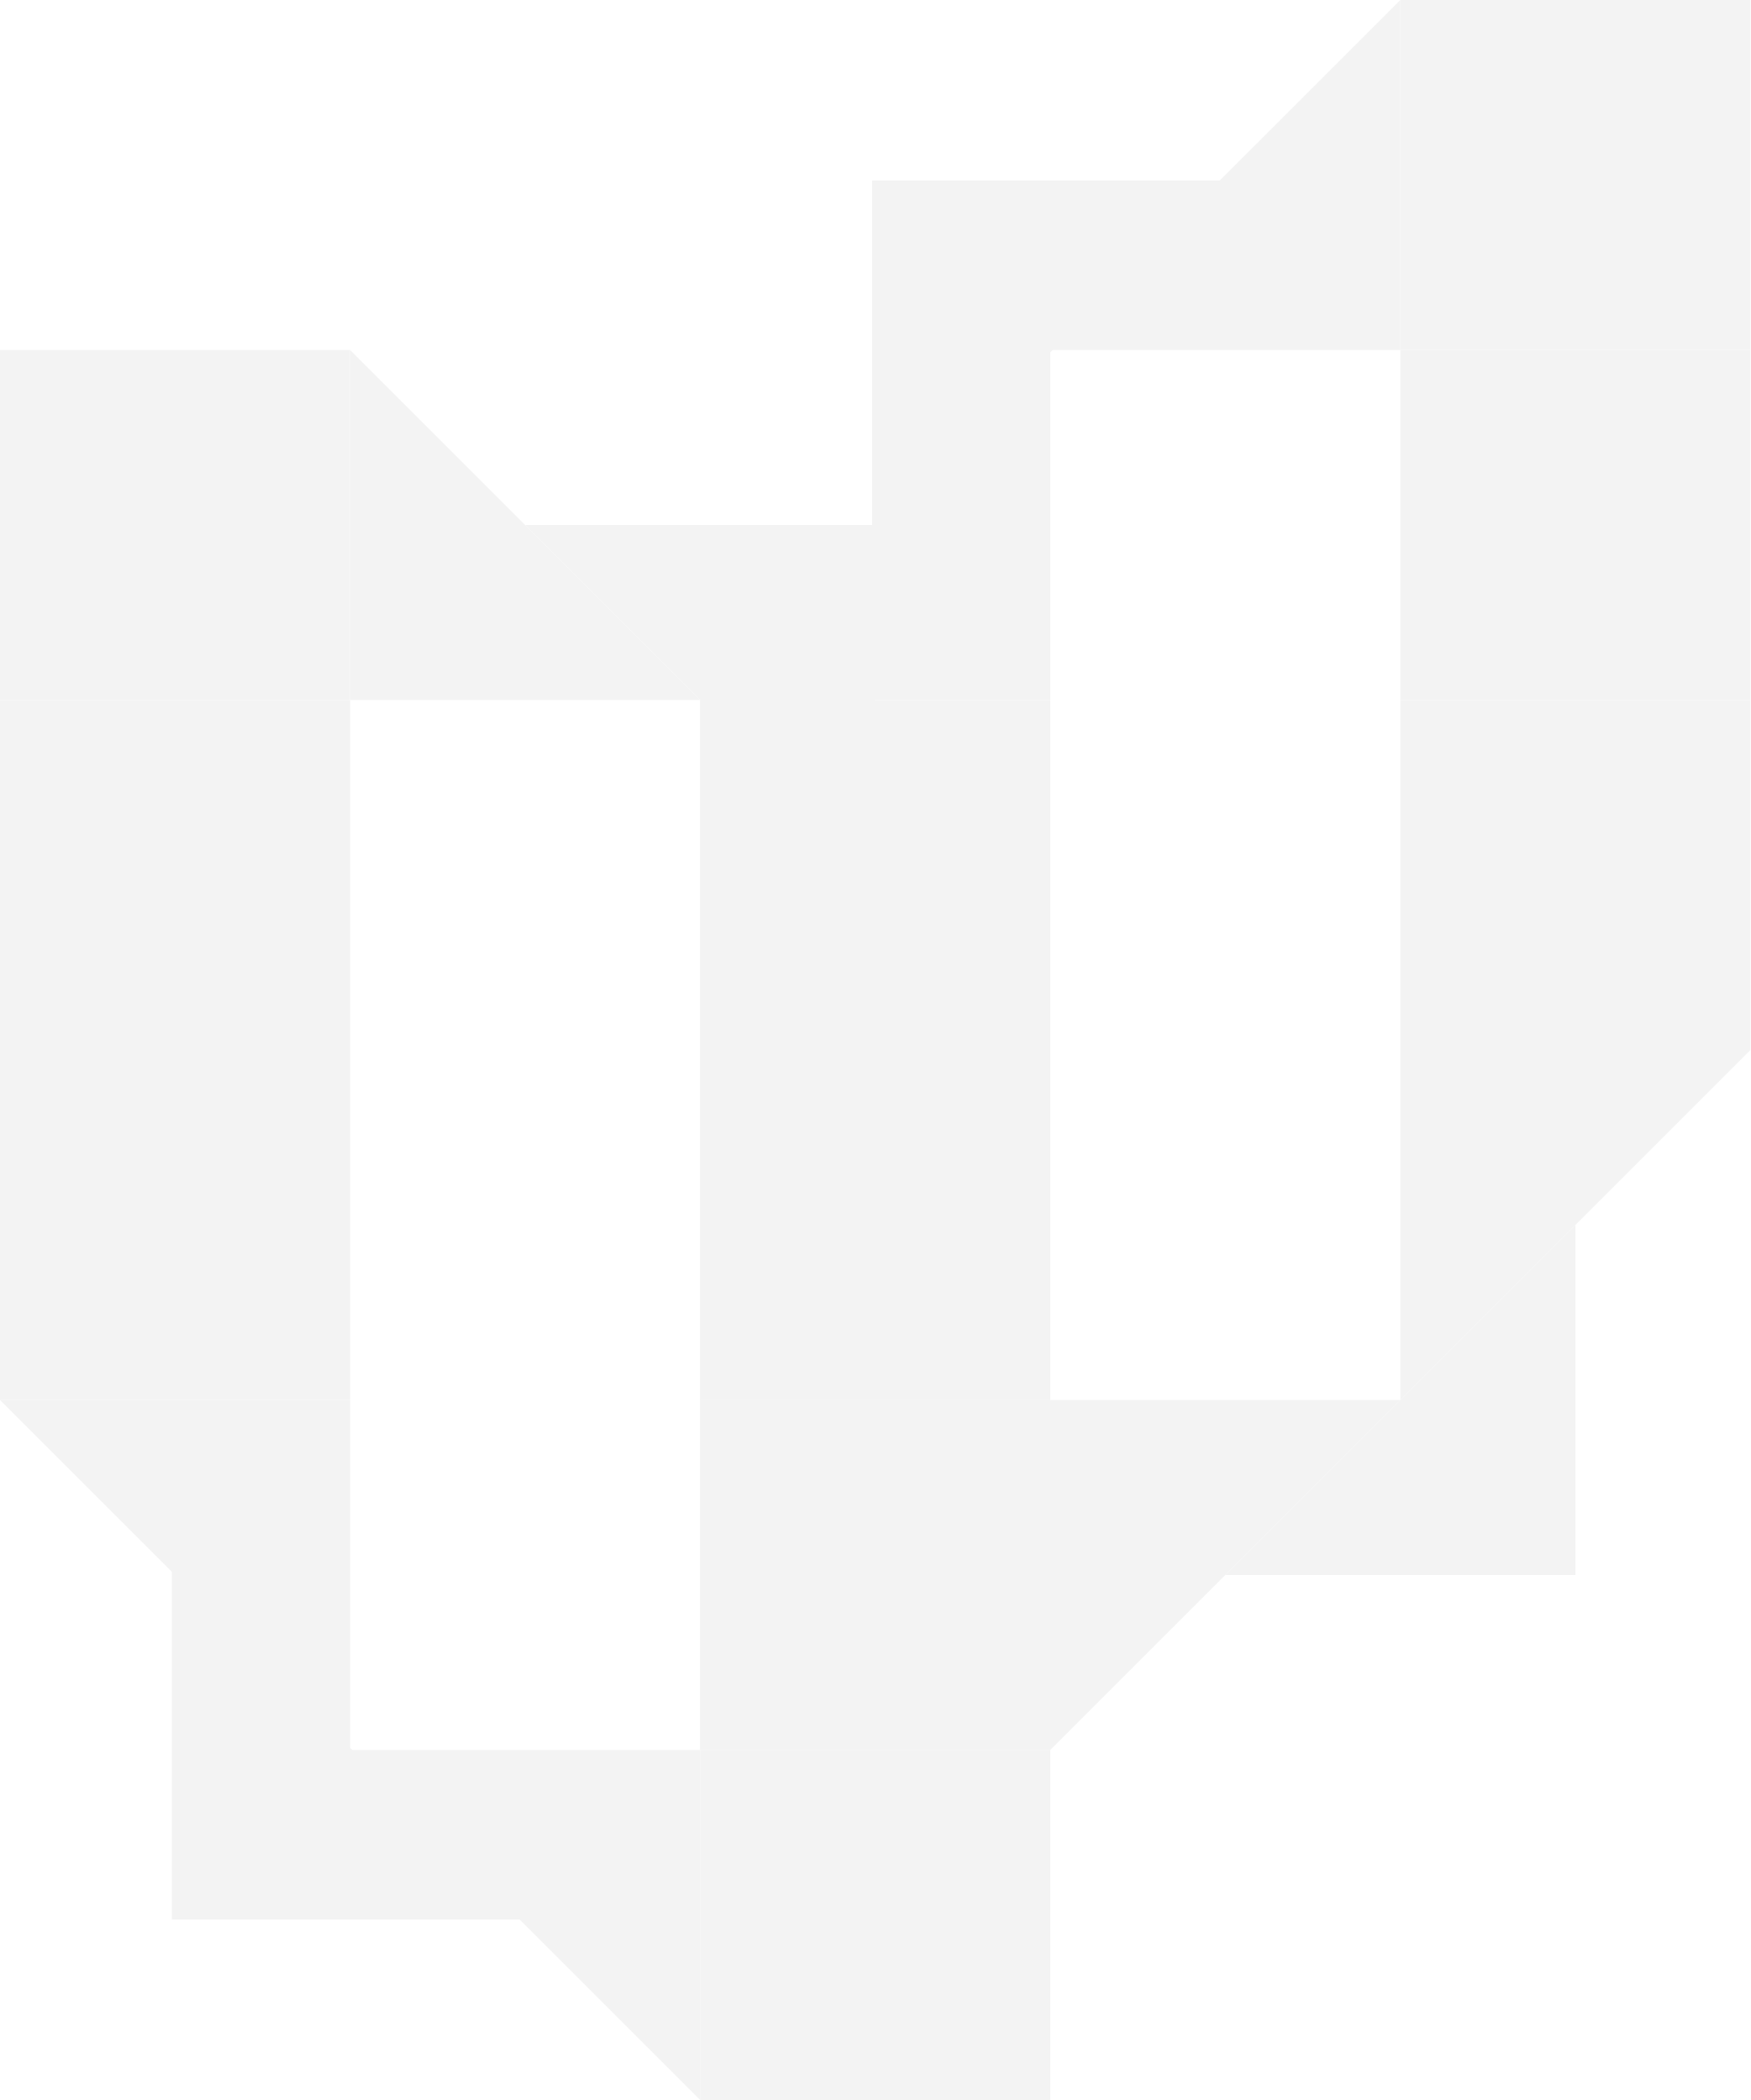
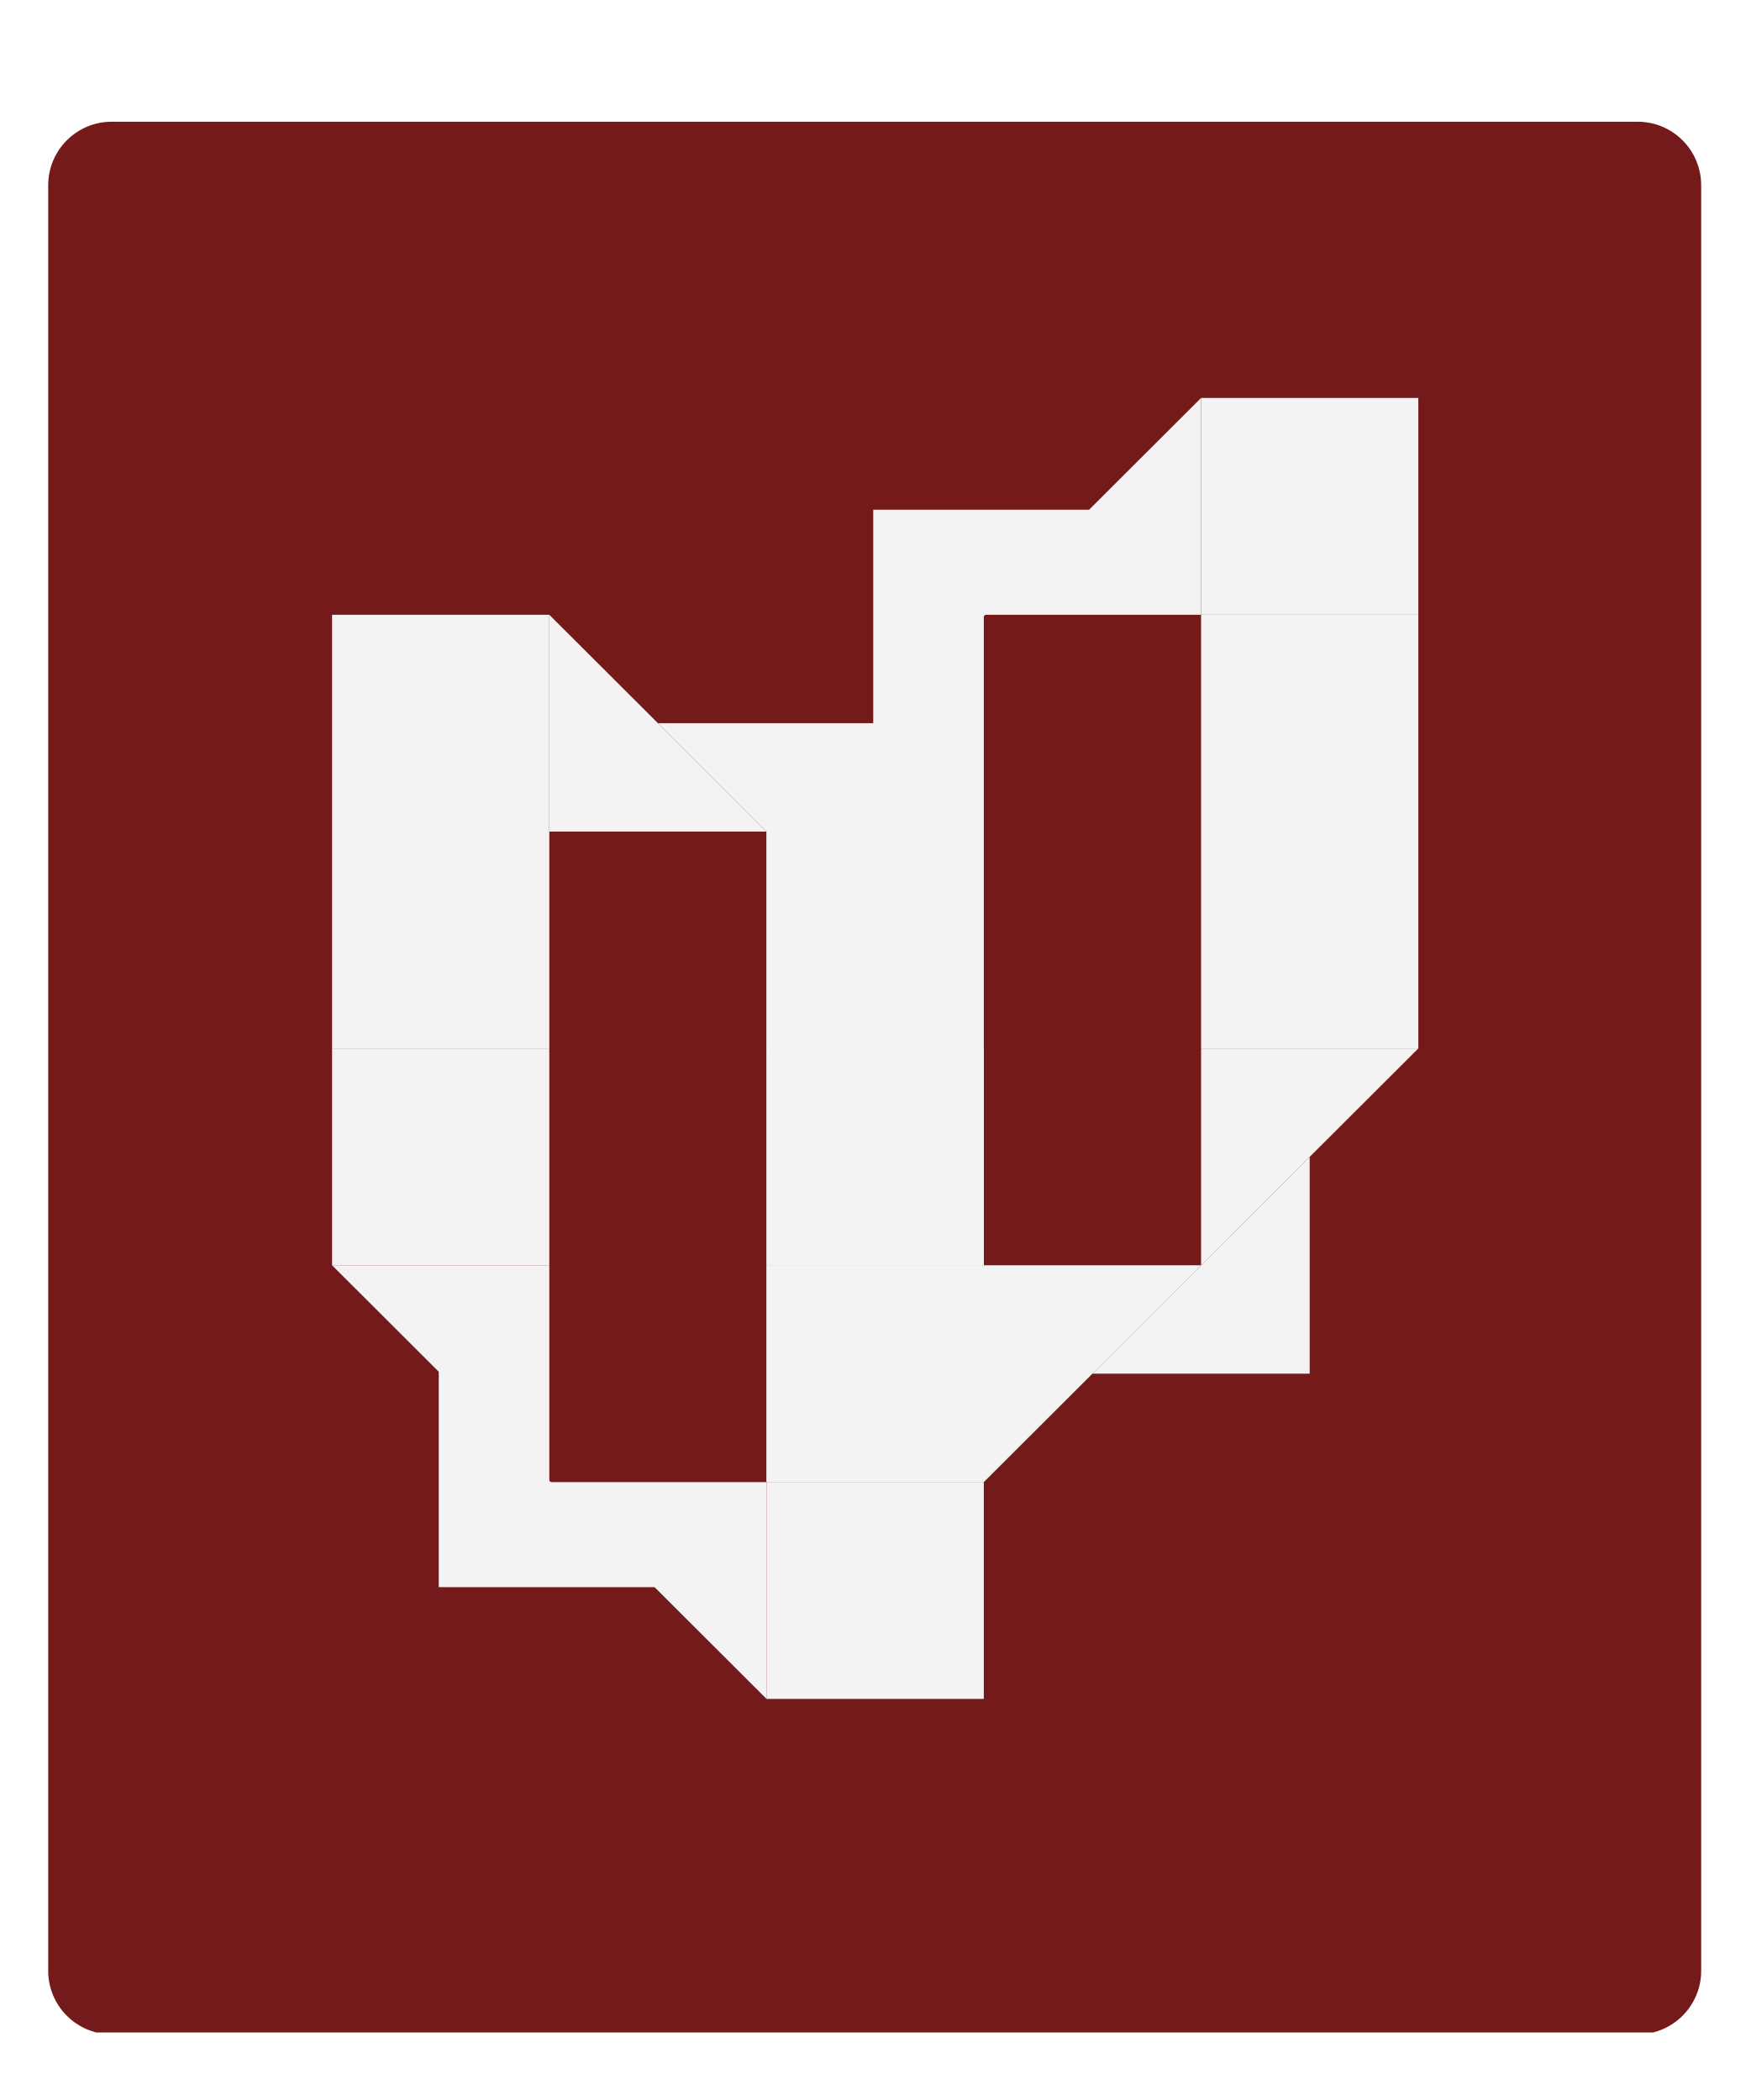
- <svg xmlns="http://www.w3.org/2000/svg" zoomAndPan="magnify" preserveAspectRatio="xMidYMid meet" version="1.0" viewBox="164.25 196.95 290.5 348.6">
-   <path fill="#f3f3f3" d="M 454.75 196.949 L 396.648 196.949 L 396.648 255.047 L 454.75 255.047 Z M 454.75 196.949 " fill-opacity="1" fill-rule="nonzero" />
-   <path fill="#f3f3f3" d="M 454.75 255.047 L 396.648 255.047 L 396.648 313.148 L 454.75 313.148 Z M 454.75 255.047 " fill-opacity="1" fill-rule="nonzero" />
-   <path fill="#f3f3f3" d="M 454.75 313.148 L 396.648 313.148 L 396.648 371.25 L 454.75 371.25 Z M 454.75 313.148 " fill-opacity="1" fill-rule="nonzero" />
-   <path fill="#f3f3f3" d="M 396.648 371.25 L 454.746 371.25 L 396.648 429.348 Z M 396.648 371.25 " fill-opacity="1" fill-rule="nonzero" />
-   <path fill="#f3f3f3" d="M 338.547 429.348 L 396.648 429.348 L 338.547 487.449 Z M 338.547 429.348 " fill-opacity="1" fill-rule="nonzero" />
-   <path fill="#f3f3f3" d="M 425.695 458.398 L 367.598 458.398 L 425.695 400.297 Z M 425.695 458.398 " fill-opacity="1" fill-rule="nonzero" />
-   <path fill="#f3f3f3" d="M 338.547 429.348 L 280.445 429.348 L 280.445 487.449 L 338.547 487.449 Z M 338.547 429.348 " fill-opacity="1" fill-rule="nonzero" />
-   <path fill="#f3f3f3" d="M 338.547 371.25 L 280.445 371.25 L 280.445 429.348 L 338.547 429.348 Z M 338.547 371.25 " fill-opacity="1" fill-rule="nonzero" />
-   <path fill="#f3f3f3" d="M 338.547 313.148 L 280.445 313.148 L 280.445 371.25 L 338.547 371.25 Z M 338.547 313.148 " fill-opacity="1" fill-rule="nonzero" />
-   <path fill="#f3f3f3" d="M 338.547 313.148 L 280.445 313.148 L 338.547 255.047 Z M 338.547 313.148 " fill-opacity="1" fill-rule="nonzero" />
-   <path fill="#f3f3f3" d="M 396.648 255.047 L 338.547 255.047 L 396.648 196.949 Z M 396.648 255.047 " fill-opacity="1" fill-rule="nonzero" />
-   <path fill="#f3f3f3" d="M 308.977 226.898 L 367.078 226.898 L 308.977 285 Z M 308.977 226.898 " fill-opacity="1" fill-rule="nonzero" />
-   <path fill="#f3f3f3" d="M 338.547 545.547 L 280.445 545.547 L 280.445 487.449 L 338.547 487.449 Z M 338.547 545.547 " fill-opacity="1" fill-rule="nonzero" />
-   <path fill="#f3f3f3" d="M 338.547 487.449 L 280.445 487.449 L 280.445 429.348 L 338.547 429.348 Z M 338.547 487.449 " fill-opacity="1" fill-rule="nonzero" />
-   <path fill="#f3f3f3" d="M 338.547 429.348 L 280.445 429.348 L 280.445 371.25 L 338.547 371.25 Z M 338.547 429.348 " fill-opacity="1" fill-rule="nonzero" />
-   <path fill="#f3f3f3" d="M 280.445 371.25 L 338.547 371.25 L 280.445 313.148 Z M 280.445 371.25 " fill-opacity="1" fill-rule="nonzero" />
-   <path fill="#f3f3f3" d="M 222.348 313.148 L 280.445 313.148 L 222.348 255.047 Z M 222.348 313.148 " fill-opacity="1" fill-rule="nonzero" />
-   <path fill="#f3f3f3" d="M 309.496 284.098 L 251.395 284.098 L 309.496 342.199 Z M 309.496 284.098 " fill-opacity="1" fill-rule="nonzero" />
-   <path fill="#f3f3f3" d="M 222.348 313.148 L 164.246 313.148 L 164.246 255.047 L 222.348 255.047 Z M 222.348 313.148 " fill-opacity="1" fill-rule="nonzero" />
-   <path fill="#f3f3f3" d="M 222.348 371.25 L 164.246 371.25 L 164.246 313.148 L 222.348 313.148 Z M 222.348 371.25 " fill-opacity="1" fill-rule="nonzero" />
-   <path fill="#f3f3f3" d="M 222.348 429.348 L 164.246 429.348 L 164.246 371.25 L 222.348 371.25 Z M 222.348 429.348 " fill-opacity="1" fill-rule="nonzero" />
-   <path fill="#f3f3f3" d="M 222.348 429.348 L 164.246 429.348 L 222.348 487.449 Z M 222.348 429.348 " fill-opacity="1" fill-rule="nonzero" />
-   <path fill="#f3f3f3" d="M 280.445 487.449 L 222.348 487.449 L 280.445 545.547 Z M 280.445 487.449 " fill-opacity="1" fill-rule="nonzero" />
-   <path fill="#f3f3f3" d="M 192.777 515.602 L 250.875 515.602 L 192.777 457.5 Z M 192.777 515.602 " fill-opacity="1" fill-rule="nonzero" />
+ <svg xmlns="http://www.w3.org/2000/svg" width="826" zoomAndPan="magnify" viewBox="0 0 619.5 743.25" height="991" preserveAspectRatio="xMidYMid meet" version="1.0">
+   <defs>
+     <clipPath id="5ef334d30b">
+       <path d="M 17.059 43.082 L 601.941 43.082 L 601.941 721 L 17.059 721 Z M 17.059 43.082 " clip-rule="nonzero" />
+     </clipPath>
+     <clipPath id="f4ed1d46ed">
+       <path d="M 601.941 65.559 L 601.941 697.535 C 601.941 709.949 591.879 720.012 579.465 720.012 L 39.535 720.012 C 27.121 720.012 17.059 709.949 17.059 697.535 L 17.059 65.559 C 17.059 53.145 27.121 43.082 39.535 43.082 L 579.465 43.082 C 591.879 43.082 601.941 53.145 601.941 65.559 Z M 601.941 65.559 " clip-rule="nonzero" />
+     </clipPath>
+     <clipPath id="d953294e19">
+       <path d="M 0.059 0.082 L 584.941 0.082 L 584.941 677 L 0.059 677 Z M 0.059 0.082 " clip-rule="nonzero" />
+     </clipPath>
+     <clipPath id="215d57d424">
+       <path d="M 584.941 22.559 L 584.941 654.535 C 584.941 666.949 574.879 677.012 562.465 677.012 L 22.535 677.012 C 10.121 677.012 0.059 666.949 0.059 654.535 L 0.059 22.559 C 0.059 10.145 10.121 0.082 22.535 0.082 L 562.465 0.082 C 574.879 0.082 584.941 10.145 584.941 22.559 Z M 584.941 22.559 " clip-rule="nonzero" />
+     </clipPath>
+     <clipPath id="5528ce8ea3">
+       <rect x="0" width="585" y="0" height="678" />
+     </clipPath>
+     <clipPath id="a35ab95d77">
+       <path d="M 424 140.684 L 501.863 140.684 L 501.863 218 L 424 218 Z M 424 140.684 " clip-rule="nonzero" />
+     </clipPath>
+     <clipPath id="89622b95bc">
+       <path d="M 424 217 L 501.863 217 L 501.863 295 L 424 295 Z M 424 217 " clip-rule="nonzero" />
+     </clipPath>
+     <clipPath id="2fa5e6796c">
+       <path d="M 424 294 L 501.863 294 L 501.863 372 L 424 372 Z M 424 294 " clip-rule="nonzero" />
+     </clipPath>
+     <clipPath id="183e427df3">
+       <path d="M 424 371 L 501.863 371 L 501.863 448 L 424 448 Z M 424 371 " clip-rule="nonzero" />
+     </clipPath>
+     <clipPath id="54ad943864">
+       <path d="M 348 140.684 L 425 140.684 L 425 218 L 348 218 Z M 348 140.684 " clip-rule="nonzero" />
+     </clipPath>
+     <clipPath id="c8d07d9dc4">
+       <path d="M 271 524 L 349 524 L 349 601.469 L 271 601.469 Z M 271 524 " clip-rule="nonzero" />
+     </clipPath>
+     <clipPath id="e7838aea90">
+       <path d="M 117.5 217 L 195 217 L 195 295 L 117.5 295 Z M 117.5 217 " clip-rule="nonzero" />
+     </clipPath>
+     <clipPath id="a60f4ad32e">
+       <path d="M 117.5 294 L 195 294 L 195 372 L 117.5 372 Z M 117.5 294 " clip-rule="nonzero" />
+     </clipPath>
+     <clipPath id="b89ac4e319">
+       <path d="M 117.5 371 L 195 371 L 195 448 L 117.5 448 Z M 117.5 371 " clip-rule="nonzero" />
+     </clipPath>
+     <clipPath id="365e39ea87">
+       <path d="M 117.5 447 L 195 447 L 195 525 L 117.5 525 Z M 117.5 447 " clip-rule="nonzero" />
+     </clipPath>
+     <clipPath id="145128cafc">
+       <path d="M 194 524 L 272 524 L 272 601.469 L 194 601.469 Z M 194 524 " clip-rule="nonzero" />
+     </clipPath>
+   </defs>
+   <g clip-path="url(#5ef334d30b)">
+     <g clip-path="url(#f4ed1d46ed)">
+       <g transform="matrix(1, 0, 0, 1, 17, 43)">
+         <g clip-path="url(#5528ce8ea3)">
+           <g clip-path="url(#d953294e19)">
+             <g clip-path="url(#215d57d424)">
+               <path fill="#751a1a" d="M 0.059 0.082 L 584.941 0.082 L 584.941 676.355 L 0.059 676.355 Z M 0.059 0.082 " fill-opacity="1" fill-rule="nonzero" />
+             </g>
+           </g>
+         </g>
+       </g>
+     </g>
+   </g>
+   <g clip-path="url(#a35ab95d77)">
+     <path fill="#f3f3f3" d="M 501.863 140.848 L 424.988 140.848 L 424.988 217.586 L 501.863 217.586 Z M 501.863 140.848 " fill-opacity="1" fill-rule="nonzero" />
+   </g>
+   <g clip-path="url(#89622b95bc)">
+     <path fill="#f3f3f3" d="M 501.863 217.586 L 424.988 217.586 L 424.988 294.332 L 501.863 294.332 Z M 501.863 217.586 " fill-opacity="1" fill-rule="nonzero" />
+   </g>
+   <g clip-path="url(#2fa5e6796c)">
+     <path fill="#f3f3f3" d="M 501.863 294.332 L 424.988 294.332 L 424.988 371.074 L 501.863 371.074 Z M 501.863 294.332 " fill-opacity="1" fill-rule="nonzero" />
+   </g>
+   <g clip-path="url(#183e427df3)">
+     <path fill="#f3f3f3" d="M 424.988 371.074 L 501.855 371.074 L 424.988 447.812 Z M 424.988 371.074 " fill-opacity="1" fill-rule="nonzero" />
+   </g>
+   <path fill="#f3f3f3" d="M 348.113 447.812 L 424.988 447.812 L 348.113 524.555 Z M 348.113 447.812 " fill-opacity="1" fill-rule="nonzero" />
+   <path fill="#f3f3f3" d="M 463.418 486.184 L 386.551 486.184 L 463.418 409.441 Z M 463.418 486.184 " fill-opacity="1" fill-rule="nonzero" />
+   <path fill="#f3f3f3" d="M 348.113 447.812 L 271.238 447.812 L 271.238 524.555 L 348.113 524.555 Z M 348.113 447.812 " fill-opacity="1" fill-rule="nonzero" />
+   <path fill="#f3f3f3" d="M 348.113 371.074 L 271.238 371.074 L 271.238 447.812 L 348.113 447.812 Z M 348.113 371.074 " fill-opacity="1" fill-rule="nonzero" />
+   <path fill="#f3f3f3" d="M 348.113 294.332 L 271.238 294.332 L 271.238 371.074 L 348.113 371.074 Z M 348.113 294.332 " fill-opacity="1" fill-rule="nonzero" />
+   <path fill="#f3f3f3" d="M 348.113 294.332 L 271.238 294.332 L 348.113 217.586 Z M 348.113 294.332 " fill-opacity="1" fill-rule="nonzero" />
+   <g clip-path="url(#54ad943864)">
+     <path fill="#f3f3f3" d="M 424.988 217.586 L 348.113 217.586 L 424.988 140.848 Z M 424.988 217.586 " fill-opacity="1" fill-rule="nonzero" />
+   </g>
+   <path fill="#f3f3f3" d="M 308.988 180.406 L 385.863 180.406 L 308.988 257.152 Z M 308.988 180.406 " fill-opacity="1" fill-rule="nonzero" />
+   <g clip-path="url(#c8d07d9dc4)">
+     <path fill="#f3f3f3" d="M 271.238 524.555 L 348.113 524.555 L 348.113 601.293 L 271.238 601.293 Z M 271.238 524.555 " fill-opacity="1" fill-rule="nonzero" />
+   </g>
+   <path fill="#f3f3f3" d="M 271.238 447.812 L 348.113 447.812 L 348.113 524.555 L 271.238 524.555 Z M 271.238 447.812 " fill-opacity="1" fill-rule="nonzero" />
+   <path fill="#f3f3f3" d="M 271.238 371.074 L 348.113 371.074 L 348.113 447.812 L 271.238 447.812 Z M 271.238 371.074 " fill-opacity="1" fill-rule="nonzero" />
+   <path fill="#f3f3f3" d="M 271.238 371.074 L 348.113 371.074 L 271.238 294.332 Z M 271.238 371.074 " fill-opacity="1" fill-rule="nonzero" />
+   <path fill="#f3f3f3" d="M 194.367 294.332 L 271.238 294.332 L 194.367 217.586 Z M 194.367 294.332 " fill-opacity="1" fill-rule="nonzero" />
+   <path fill="#f3f3f3" d="M 309.676 255.961 L 232.801 255.961 L 309.676 332.703 Z M 309.676 255.961 " fill-opacity="1" fill-rule="nonzero" />
+   <g clip-path="url(#e7838aea90)">
+     <path fill="#f3f3f3" d="M 117.496 217.586 L 194.367 217.586 L 194.367 294.332 L 117.496 294.332 Z M 117.496 217.586 " fill-opacity="1" fill-rule="nonzero" />
+   </g>
+   <g clip-path="url(#a60f4ad32e)">
+     <path fill="#f3f3f3" d="M 117.496 294.332 L 194.367 294.332 L 194.367 371.074 L 117.496 371.074 Z M 117.496 294.332 " fill-opacity="1" fill-rule="nonzero" />
+   </g>
+   <g clip-path="url(#b89ac4e319)">
+     <path fill="#f3f3f3" d="M 117.496 371.074 L 194.367 371.074 L 194.367 447.812 L 117.496 447.812 Z M 117.496 371.074 " fill-opacity="1" fill-rule="nonzero" />
+   </g>
+   <g clip-path="url(#365e39ea87)">
+     <path fill="#f3f3f3" d="M 194.367 447.812 L 117.496 447.812 L 194.367 524.555 Z M 194.367 447.812 " fill-opacity="1" fill-rule="nonzero" />
+   </g>
+   <g clip-path="url(#145128cafc)">
+     <path fill="#f3f3f3" d="M 271.238 524.555 L 194.367 524.555 L 271.238 601.293 Z M 271.238 524.555 " fill-opacity="1" fill-rule="nonzero" />
+   </g>
+   <path fill="#f3f3f3" d="M 155.246 561.742 L 232.113 561.742 L 155.246 484.996 Z M 155.246 561.742 " fill-opacity="1" fill-rule="nonzero" />
</svg>
